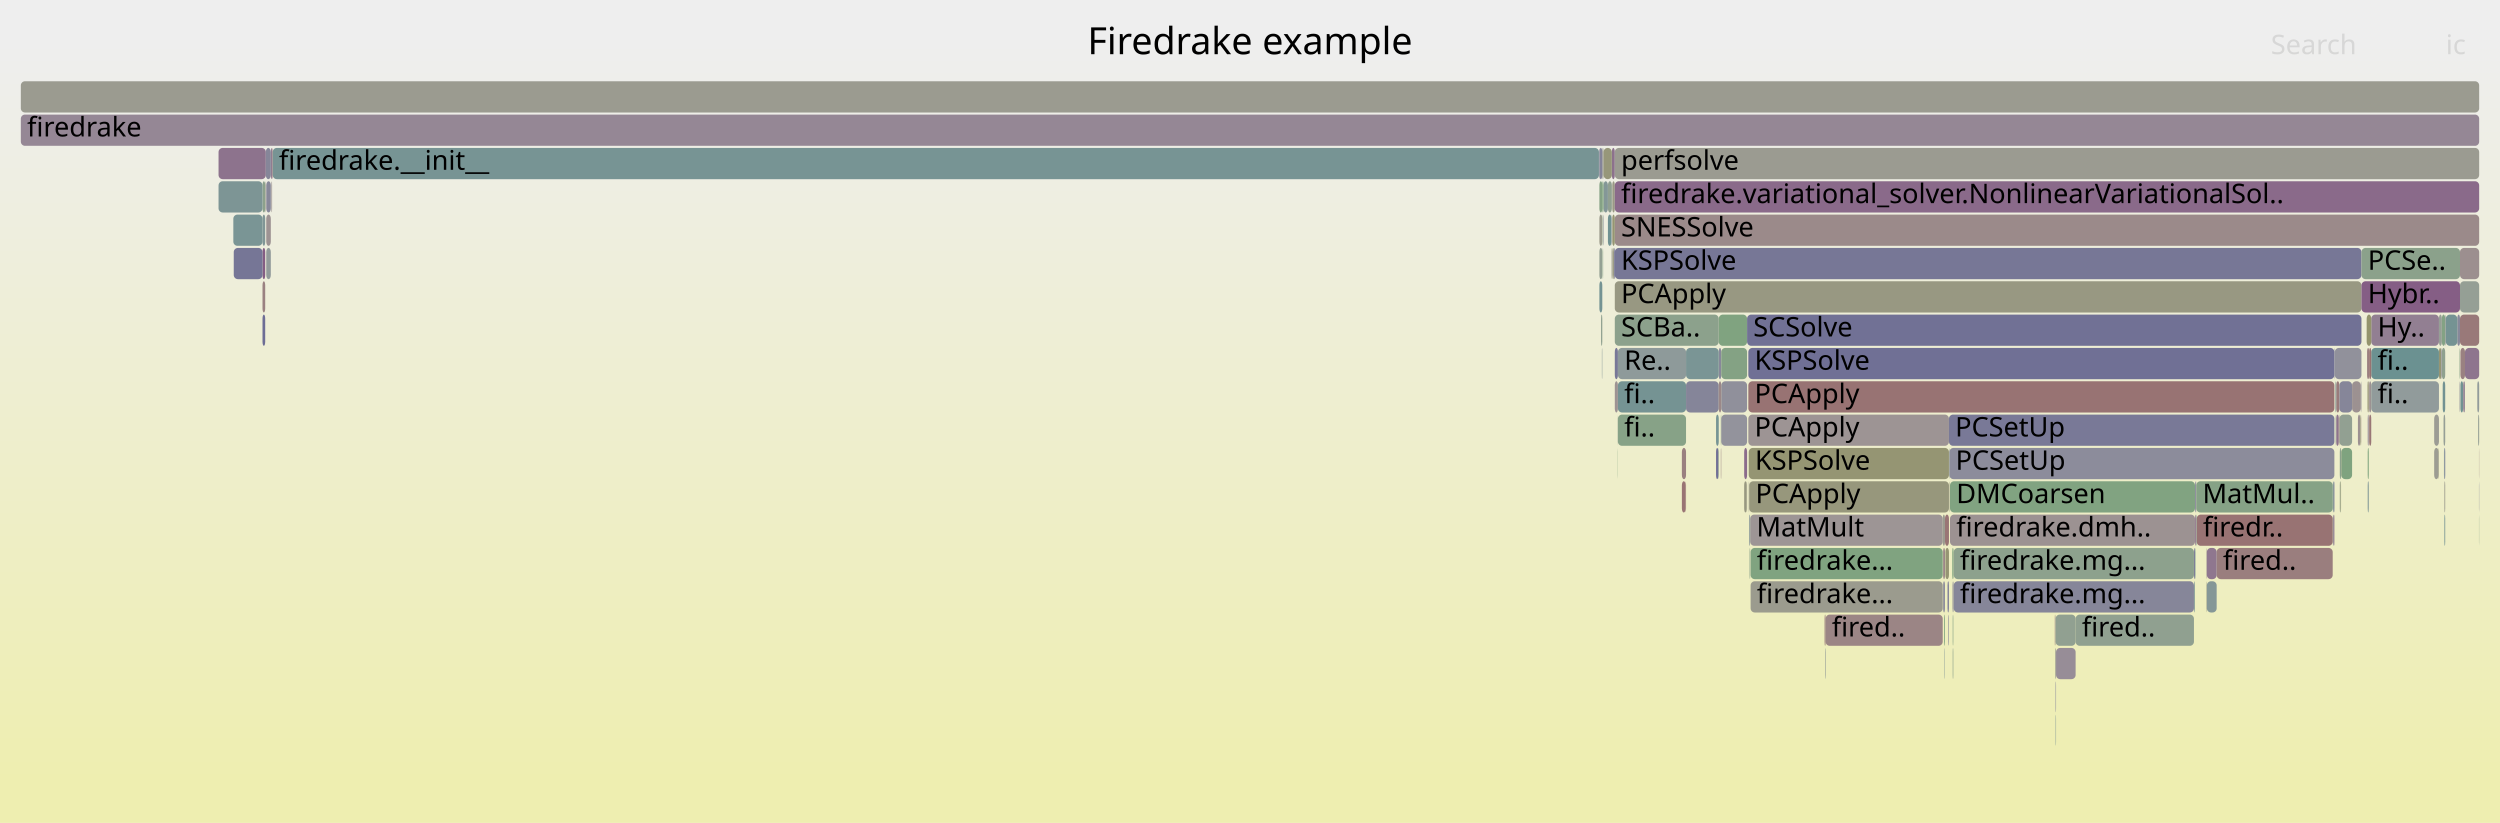
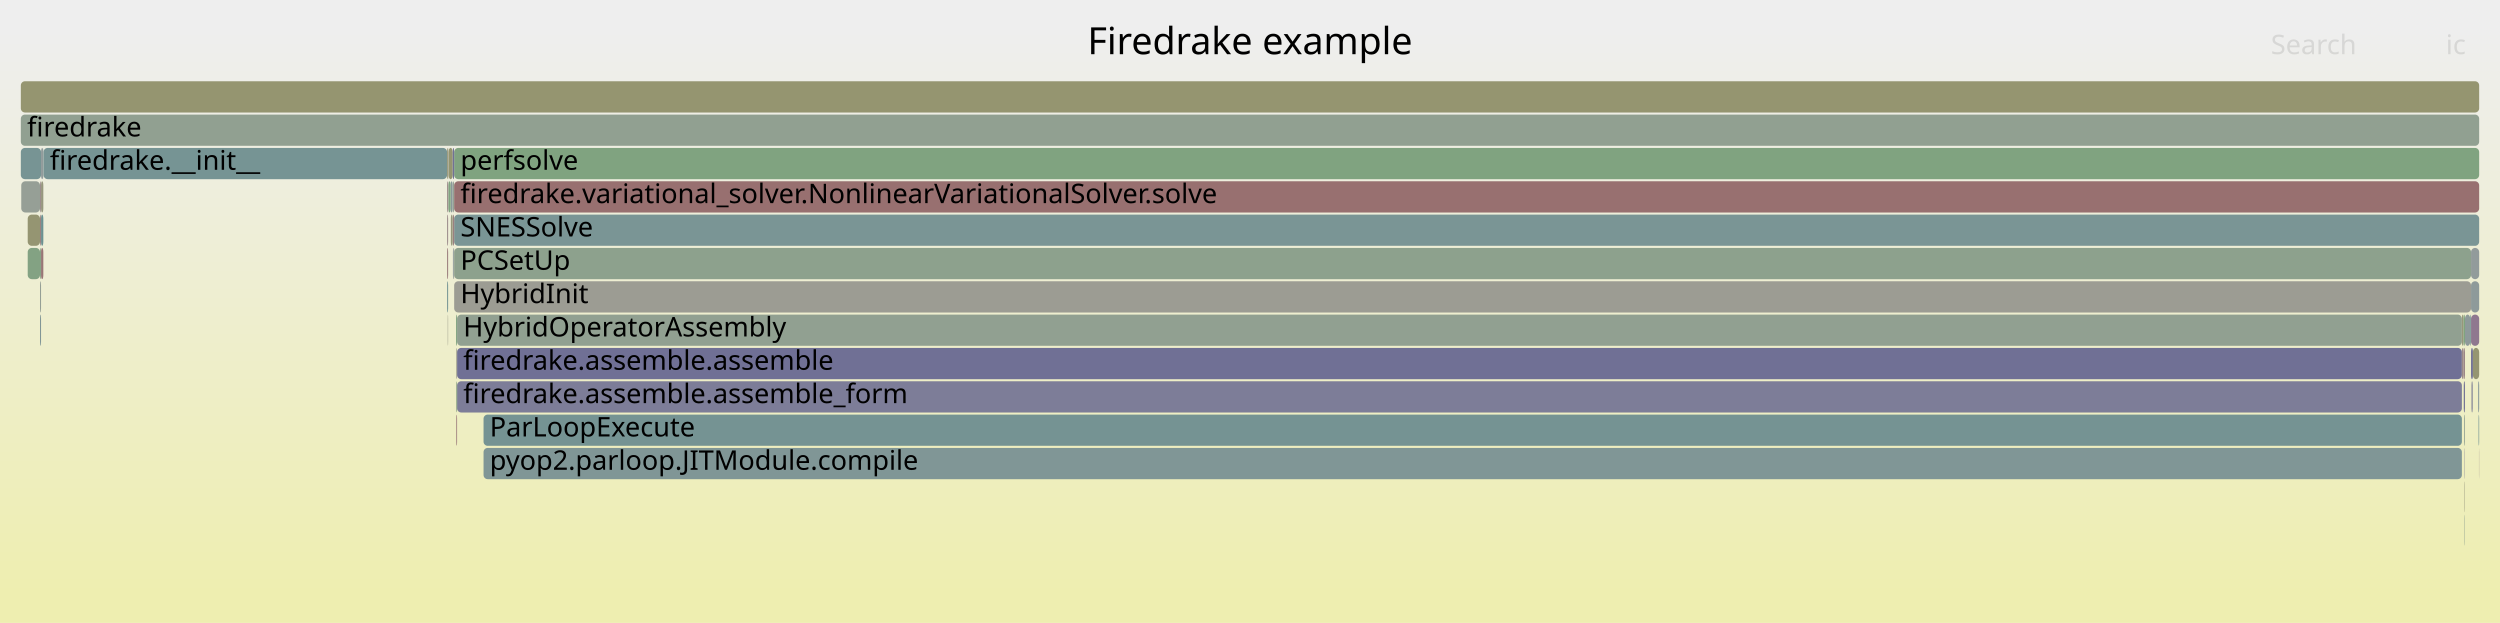
- <svg xmlns="http://www.w3.org/2000/svg" version="1.1" width="1200" height="395" viewBox="0 0 1200 395">
+ <svg xmlns="http://www.w3.org/2000/svg" version="1.1" width="1200" height="299" viewBox="0 0 1200 299">
  <defs>
    <linearGradient id="background" y1="0" y2="1" x1="0" x2="0">
      <stop stop-color="#eeeeee" offset="5%" />
      <stop stop-color="#eeeeb0" offset="95%" />
    </linearGradient>
  </defs>
  <style type="text/css">
	text { font-family:Verdana; font-size:13px; fill:rgb(0,0,0); }
	#search, #ignorecase { opacity:0.1; cursor:pointer; }
	#search:hover, #search.show, #ignorecase:hover, #ignorecase.show { opacity:1; }
	#subtitle { text-anchor:middle; font-color:rgb(160,160,160); }
	#title { text-anchor:middle; font-size:18px}
	#unzoom { cursor:pointer; }
	#frames &gt; *:hover { stroke:black; stroke-width:0.5; cursor:pointer; }
	.hide { display:none; }
	.parent { opacity:0.5; }
</style>
-   <rect x="0.0" y="0" width="1200.0" height="395.0" fill="url(#background)" />
+   <rect x="0.0" y="0" width="1200.0" height="299.0" fill="url(#background)" />
  <text id="title" x="600.00" y="26">Firedrake example</text>
-   <text id="details" x="10.00" y="377"> </text>
+   <text id="details" x="10.00" y="281"> </text>
  <text id="unzoom" x="10.00" y="26" class="hide">Reset Zoom</text>
  <text id="search" x="1090.00" y="26">Search</text>
  <text id="ignorecase" x="1174.00" y="26">ic</text>
-   <text id="matched" x="1090.00" y="377"> </text>
+   <text id="matched" x="1090.00" y="281"> </text>
  <g id="frames">
    <g>
-       <rect x="1053.1" y="263" width="0.5" height="15.0" fill="rgb(125.737,125.737,151.755)" rx="2" ry="2" />
-       <text x="1056.09" y="273.5" />
-     </g>
-     <g>
-       <rect x="130.2" y="87" width="0.2" height="15.0" fill="rgb(144.762,154.568,154.568)" rx="2" ry="2" />
-       <text x="133.22" y="97.5" />
-     </g>
-     <g>
-       <rect x="771.8" y="87" width="1.9" height="15.0" fill="rgb(144.894,160.133,144.894)" rx="2" ry="2" />
-       <text x="774.79" y="97.5" />
-     </g>
-     <g>
-       <rect x="1181.0" y="167" width="2.2" height="15.0" fill="rgb(154.219,129.011,129.011)" rx="2" ry="2" />
-       <text x="1183.97" y="177.5" />
-     </g>
-     <g>
-       <rect x="933.4" y="311" width="0.2" height="15.0" fill="rgb(130.449,150.857,150.857)" rx="2" ry="2" />
-       <text x="936.41" y="321.5" />
-     </g>
-     <g>
-       <rect x="775.1" y="103" width="414.9" height="15.0" fill="rgb(155.346,137.653,137.653)" rx="2" ry="2" />
-       <text x="778.11" y="113.5">SNESSolve</text>
-     </g>
-     <g>
-       <rect x="1059.1" y="279" width="0.2" height="15.0" fill="rgb(152.195,152.195,129.869)" rx="2" ry="2" />
-       <text x="1062.10" y="289.5" />
-     </g>
-     <g>
-       <rect x="1136.4" y="183" width="0.6" height="15.0" fill="rgb(149.426,149.426,116.451)" rx="2" ry="2" />
-       <text x="1139.36" y="193.5" />
-     </g>
-     <g>
-       <rect x="932.5" y="247" width="1.1" height="15.0" fill="rgb(154.875,154.875,142.858)" rx="2" ry="2" />
-       <text x="935.53" y="257.5" />
-     </g>
-     <g>
-       <rect x="767.7" y="119" width="1.4" height="15.0" fill="rgb(147.305,159.741,147.305)" rx="2" ry="2" />
-       <text x="770.70" y="129.5" />
-     </g>
-     <g>
-       <rect x="127.8" y="119" width="2.2" height="15.0" fill="rgb(146.837,155.106,155.106)" rx="2" ry="2" />
-       <text x="130.83" y="129.5" />
-     </g>
-     <g>
-       <rect x="1170.5" y="215" width="0.2" height="15.0" fill="rgb(148.063,148.063,109.846)" rx="2" ry="2" />
-       <text x="1173.53" y="225.5" />
-     </g>
-     <g>
-       <rect x="127.5" y="87" width="0.1" height="15.0" fill="rgb(155.248,136.902,136.902)" rx="2" ry="2" />
-       <text x="130.46" y="97.5" />
-     </g>
-     <g>
-       <rect x="767.7" y="135" width="1.4" height="15.0" fill="rgb(115.762,147.049,147.049)" rx="2" ry="2" />
-       <text x="770.70" y="145.5" />
-     </g>
-     <g>
-       <rect x="130.6" y="71" width="0.3" height="15.0" fill="rgb(152.721,117.531,117.531)" rx="2" ry="2" />
-       <text x="133.59" y="81.5" />
-     </g>
-     <g>
-       <rect x="1123.1" y="231" width="0.4" height="15.0" fill="rgb(143.844,160.304,143.844)" rx="2" ry="2" />
-       <text x="1126.11" y="241.5" />
-     </g>
-     <g>
-       <rect x="1121.4" y="199" width="1.2" height="15.0" fill="rgb(141.199,114.946,141.199)" rx="2" ry="2" />
-       <text x="1124.44" y="209.5" />
-     </g>
-     <g>
-       <rect x="104.9" y="71" width="22.7" height="15.0" fill="rgb(141.069,114.615,141.069)" rx="2" ry="2" />
-       <text x="107.85" y="81.5" />
-     </g>
-     <g>
-       <rect x="933.2" y="295" width="0.4" height="15.0" fill="rgb(128.099,162.868,128.099)" rx="2" ry="2" />
-       <text x="936.21" y="305.5" />
-     </g>
-     <g>
-       <rect x="825.0" y="167" width="1.2" height="15.0" fill="rgb(135.761,135.761,153.696)" rx="2" ry="2" />
-       <text x="828.04" y="177.5" />
-     </g>
-     <g>
-       <rect x="776.6" y="183" width="32.7" height="15.0" fill="rgb(117.215,147.426,147.426)" rx="2" ry="2" />
-       <text x="779.63" y="193.5">fi..</text>
-     </g>
-     <g>
-       <rect x="826.0" y="199" width="0.2" height="15.0" fill="rgb(131.474,162.318,131.474)" rx="2" ry="2" />
-       <text x="829.03" y="209.5" />
-     </g>
-     <g>
-       <rect x="1119.7" y="247" width="0.1" height="15.0" fill="rgb(127.293,150.039,150.039)" rx="2" ry="2" />
-       <text x="1122.70" y="257.5" />
-     </g>
-     <g>
-       <rect x="996.3" y="295" width="56.8" height="15.0" fill="rgb(143.779,160.315,143.779)" rx="2" ry="2" />
-       <text x="999.30" y="305.5">fired..</text>
-     </g>
-     <g>
-       <rect x="935.5" y="231" width="0.2" height="15.0" fill="rgb(150.89,150.89,123.546)" rx="2" ry="2" />
-       <text x="938.47" y="241.5" />
-     </g>
-     <g>
-       <rect x="1119.8" y="231" width="0.5" height="15.0" fill="rgb(132.848,151.479,151.479)" rx="2" ry="2" />
-       <text x="1122.85" y="241.5" />
-     </g>
-     <g>
-       <rect x="769.1" y="71" width="0.6" height="15.0" fill="rgb(155.298,155.298,144.903)" rx="2" ry="2" />
-       <text x="772.10" y="81.5" />
-     </g>
-     <g>
-       <rect x="1121.4" y="183" width="1.5" height="15.0" fill="rgb(153.499,123.494,123.494)" rx="2" ry="2" />
-       <text x="1124.44" y="193.5" />
-     </g>
-     <g>
-       <rect x="824.8" y="215" width="0.2" height="15.0" fill="rgb(128.978,162.724,128.978)" rx="2" ry="2" />
-       <text x="827.85" y="225.5" />
-     </g>
-     <g>
-       <rect x="933.6" y="247" width="1.9" height="15.0" fill="rgb(152.662,117.072,117.072)" rx="2" ry="2" />
-       <text x="936.55" y="257.5" />
-     </g>
-     <g>
-       <rect x="126.0" y="119" width="1.3" height="15.0" fill="rgb(132.448,92.522,132.448)" rx="2" ry="2" />
-       <text x="129.01" y="129.5" />
-     </g>
-     <g>
-       <rect x="773.5" y="119" width="0.2" height="15.0" fill="rgb(155.237,155.237,144.611)" rx="2" ry="2" />
-       <text x="776.46" y="129.5" />
-     </g>
-     <g>
-       <rect x="875.8" y="295" width="0.5" height="15.0" fill="rgb(153.387,122.633,122.633)" rx="2" ry="2" />
-       <text x="878.81" y="305.5" />
-     </g>
-     <g>
-       <rect x="775.1" y="135" width="358.4" height="15.0" fill="rgb(152.148,152.148,129.641)" rx="2" ry="2" />
-       <text x="778.11" y="145.5">PCApply</text>
-     </g>
-     <g>
-       <rect x="1131.8" y="199" width="1.1" height="15.0" fill="rgb(156.266,144.704,144.704)" rx="2" ry="2" />
-       <text x="1134.81" y="209.5" />
-     </g>
-     <g>
-       <rect x="773.9" y="87" width="1.2" height="15.0" fill="rgb(152.756,152.756,132.588)" rx="2" ry="2" />
-       <text x="776.91" y="97.5" />
-     </g>
-     <g>
-       <rect x="767.7" y="87" width="1.4" height="15.0" fill="rgb(132.668,162.124,132.668)" rx="2" ry="2" />
-       <text x="770.70" y="97.5" />
-     </g>
-     <g>
-       <rect x="126.0" y="151" width="1.3" height="15.0" fill="rgb(109.406,109.406,148.595)" rx="2" ry="2" />
-       <text x="129.01" y="161.5" />
-     </g>
-     <g>
-       <rect x="839.2" y="167" width="281.3" height="15.0" fill="rgb(111.62,111.62,149.023)" rx="2" ry="2" />
-       <text x="842.17" y="177.5">KSPSolve</text>
-     </g>
-     <g>
-       <rect x="1183.2" y="167" width="6.8" height="15.0" fill="rgb(142.159,117.408,142.159)" rx="2" ry="2" />
-       <text x="1186.25" y="177.5" />
-     </g>
-     <g>
-       <rect x="126.0" y="103" width="1.3" height="15.0" fill="rgb(127.841,150.181,150.181)" rx="2" ry="2" />
-       <text x="129.01" y="113.5" />
-     </g>
-     <g>
-       <rect x="840.3" y="263" width="92.2" height="15.0" fill="rgb(128.469,162.807,128.469)" rx="2" ry="2" />
-       <text x="843.27" y="273.5">firedrake...</text>
-     </g>
-     <g>
-       <rect x="839.6" y="231" width="95.9" height="15.0" fill="rgb(151.047,151.047,124.306)" rx="2" ry="2" />
-       <text x="842.63" y="241.5">PCApply</text>
-     </g>
-     <g>
-       <rect x="1054.0" y="231" width="0.2" height="15.0" fill="rgb(135.218,135.218,153.591)" rx="2" ry="2" />
-       <text x="1057.01" y="241.5" />
-     </g>
-     <g>
-       <rect x="1120.7" y="167" width="12.8" height="15.0" fill="rgb(144.514,144.514,155.39)" rx="2" ry="2" />
-       <text x="1123.72" y="177.5" />
-     </g>
-     <g>
-       <rect x="1173.3" y="247" width="0.4" height="15.0" fill="rgb(118.08,147.65,147.65)" rx="2" ry="2" />
-       <text x="1176.33" y="257.5" />
-     </g>
-     <g>
-       <rect x="839.2" y="199" width="96.3" height="15.0" fill="rgb(156.696,148.005,148.005)" rx="2" ry="2" />
-       <text x="842.17" y="209.5">PCApply</text>
-     </g>
-     <g>
-       <rect x="1189.1" y="183" width="0.9" height="15.0" fill="rgb(145.876,154.857,154.857)" rx="2" ry="2" />
-       <text x="1192.07" y="193.5" />
-     </g>
-     <g>
-       <rect x="986.7" y="327" width="0.2" height="15.0" fill="rgb(122.518,122.518,151.132)" rx="2" ry="2" />
-       <text x="989.68" y="337.5" />
-     </g>
-     <g>
-       <rect x="776.5" y="199" width="0.1" height="15.0" fill="rgb(150.464,159.227,150.464)" rx="2" ry="2" />
-       <text x="779.45" y="209.5" />
-     </g>
-     <g>
-       <rect x="1053.8" y="263" width="0.2" height="15.0" fill="rgb(109.401,145.4,145.4)" rx="2" ry="2" />
-       <text x="1056.78" y="273.5" />
-     </g>
-     <g>
-       <rect x="1054.0" y="247" width="0.2" height="15.0" fill="rgb(143.832,154.327,154.327)" rx="2" ry="2" />
-       <text x="1057.01" y="257.5" />
-     </g>
-     <g>
-       <rect x="1138.2" y="167" width="32.5" height="15.0" fill="rgb(107.044,144.789,144.789)" rx="2" ry="2" />
-       <text x="1141.23" y="177.5">fi..</text>
-     </g>
-     <g>
-       <rect x="10.0" y="55" width="1180.0" height="15.0" fill="rgb(149.194,135.436,149.194)" rx="2" ry="2" />
+       <rect x="218.9" y="199" width="0.2" height="15.0" fill="rgb(154.619,132.076,132.076)" rx="2" ry="2" />
+       <text x="221.93" y="209.5" />
+     </g>
+     <g>
+       <rect x="215.3" y="71" width="2.0" height="15.0" fill="rgb(148.541,148.541,112.16)" rx="2" ry="2" />
+       <text x="218.31" y="81.5" />
+     </g>
+     <g>
+       <rect x="218.9" y="151" width="0.5" height="15.0" fill="rgb(128.56,162.793,128.56)" rx="2" ry="2" />
+       <text x="221.93" y="161.5" />
+     </g>
+     <g>
+       <rect x="1183.2" y="151" width="2.5" height="15.0" fill="rgb(141.929,153.834,153.834)" rx="2" ry="2" />
+       <text x="1186.18" y="161.5" />
+     </g>
+     <g>
+       <rect x="19.7" y="103" width="1.1" height="15.0" fill="rgb(107.986,145.033,145.033)" rx="2" ry="2" />
+       <text x="22.71" y="113.5" />
+     </g>
+     <g>
+       <rect x="19.2" y="151" width="0.5" height="15.0" fill="rgb(128.567,150.369,150.369)" rx="2" ry="2" />
+       <text x="22.17" y="161.5" />
+     </g>
+     <g>
+       <rect x="1185.7" y="151" width="0.4" height="15.0" fill="rgb(109.855,145.518,145.518)" rx="2" ry="2" />
+       <text x="1188.69" y="161.5" />
+     </g>
+     <g>
+       <rect x="1186.9" y="183" width="0.1" height="15.0" fill="rgb(141.373,160.707,141.373)" rx="2" ry="2" />
+       <text x="1189.90" y="193.5" />
+     </g>
+     <g>
+       <rect x="1183.0" y="247" width="0.2" height="15.0" fill="rgb(143.442,160.37,143.442)" rx="2" ry="2" />
+       <text x="1186.01" y="257.5" />
+     </g>
+     <g>
+       <rect x="20.9" y="71" width="193.7" height="15.0" fill="rgb(118.041,147.64,147.64)" rx="2" ry="2" />
+       <text x="23.95" y="81.5">firedrake.__init__</text>
+     </g>
+     <g>
+       <rect x="13.3" y="119" width="5.9" height="15.0" fill="rgb(130.732,162.439,130.732)" rx="2" ry="2" />
+       <text x="16.26" y="129.5" />
+     </g>
+     <g>
+       <rect x="19.7" y="119" width="1.1" height="15.0" fill="rgb(152.762,117.845,117.845)" rx="2" ry="2" />
+       <text x="22.71" y="129.5" />
+     </g>
+     <g>
+       <rect x="19.7" y="87" width="1.1" height="15.0" fill="rgb(151.398,151.398,126.004)" rx="2" ry="2" />
+       <text x="22.71" y="97.5" />
+     </g>
+     <g>
+       <rect x="1186.1" y="167" width="0.9" height="15.0" fill="rgb(111.224,111.224,148.947)" rx="2" ry="2" />
+       <text x="1189.14" y="177.5" />
+     </g>
+     <g>
+       <rect x="19.7" y="71" width="1.1" height="15.0" fill="rgb(145.324,154.714,154.714)" rx="2" ry="2" />
+       <text x="22.71" y="81.5" />
+     </g>
+     <g>
+       <rect x="13.3" y="103" width="5.9" height="15.0" fill="rgb(148.988,148.988,114.325)" rx="2" ry="2" />
+       <text x="16.26" y="113.5" />
+     </g>
+     <g>
+       <rect x="216.4" y="103" width="0.9" height="15.0" fill="rgb(150.891,150.891,123.549)" rx="2" ry="2" />
+       <text x="219.42" y="113.5" />
+     </g>
+     <g>
+       <rect x="214.6" y="103" width="0.5" height="15.0" fill="rgb(155.423,138.244,138.244)" rx="2" ry="2" />
+       <text x="217.63" y="113.5" />
+     </g>
+     <g>
+       <rect x="1182.4" y="151" width="0.8" height="15.0" fill="rgb(126.667,163.101,126.667)" rx="2" ry="2" />
+       <text x="1185.42" y="161.5" />
+     </g>
+     <g>
+       <rect x="19.2" y="135" width="0.5" height="15.0" fill="rgb(148.93,159.477,148.93)" rx="2" ry="2" />
+       <text x="22.17" y="145.5" />
+     </g>
+     <g>
+       <rect x="1186.1" y="119" width="3.9" height="15.0" fill="rgb(145.52,154.765,154.765)" rx="2" ry="2" />
+       <text x="1189.14" y="129.5" />
+     </g>
+     <g>
+       <rect x="1183.0" y="231" width="0.2" height="15.0" fill="rgb(150.883,150.883,123.512)" rx="2" ry="2" />
+       <text x="1186.01" y="241.5" />
+     </g>
+     <g>
+       <rect x="20.8" y="71" width="0.1" height="15.0" fill="rgb(111.136,145.85,145.85)" rx="2" ry="2" />
+       <text x="23.78" y="81.5" />
+     </g>
+     <g>
+       <rect x="232.1" y="199" width="949.6" height="15.0" fill="rgb(117.125,147.403,147.403)" rx="2" ry="2" />
+       <text x="235.07" y="209.5">ParLoopExecute</text>
+     </g>
+     <g>
+       <rect x="218.9" y="183" width="0.2" height="15.0" fill="rgb(155.427,138.272,138.272)" rx="2" ry="2" />
+       <text x="221.93" y="193.5" />
+     </g>
+     <g>
+       <rect x="219.4" y="183" width="962.3" height="15.0" fill="rgb(125.224,125.224,151.656)" rx="2" ry="2" />
+       <text x="222.37" y="193.5">firedrake.assemble.assemble_form</text>
+     </g>
+     <g>
+       <rect x="10.0" y="71" width="9.7" height="15.0" fill="rgb(119.277,147.961,147.961)" rx="2" ry="2" />
+       <text x="13.00" y="81.5" />
+     </g>
+     <g>
+       <rect x="19.2" y="119" width="0.5" height="15.0" fill="rgb(135.486,161.665,135.486)" rx="2" ry="2" />
+       <text x="22.17" y="129.5" />
+     </g>
+     <g>
+       <rect x="19.2" y="103" width="0.5" height="15.0" fill="rgb(154.335,129.905,129.905)" rx="2" ry="2" />
+       <text x="22.17" y="113.5" />
+     </g>
+     <g>
+       <rect x="215.1" y="87" width="0.2" height="15.0" fill="rgb(141.082,160.754,141.082)" rx="2" ry="2" />
+       <text x="218.13" y="97.5" />
+     </g>
+     <g>
+       <rect x="217.8" y="119" width="0.2" height="15.0" fill="rgb(153.048,120.033,120.033)" rx="2" ry="2" />
+       <text x="220.77" y="129.5" />
+     </g>
+     <g>
+       <rect x="218.0" y="103" width="972.0" height="15.0" fill="rgb(122.223,148.725,148.725)" rx="2" ry="2" />
+       <text x="221.00" y="113.5">SNESSolve</text>
+     </g>
+     <g>
+       <rect x="218.0" y="135" width="968.1" height="15.0" fill="rgb(155.635,155.635,146.541)" rx="2" ry="2" />
+       <text x="221.00" y="145.5">HybridInit</text>
+     </g>
+     <g>
+       <rect x="218.9" y="167" width="0.2" height="15.0" fill="rgb(152.286,152.286,130.31)" rx="2" ry="2" />
+       <text x="221.93" y="177.5" />
+     </g>
+     <g>
+       <rect x="1186.1" y="135" width="3.9" height="15.0" fill="rgb(141.695,153.773,153.773)" rx="2" ry="2" />
+       <text x="1189.14" y="145.5" />
+     </g>
+     <g>
+       <rect x="1186.3" y="183" width="0.6" height="15.0" fill="rgb(136.172,136.172,153.775)" rx="2" ry="2" />
+       <text x="1189.31" y="193.5" />
+     </g>
+     <g>
+       <rect x="218.0" y="71" width="972.0" height="15.0" fill="rgb(127.531,162.96,127.531)" rx="2" ry="2" />
+       <text x="221.00" y="81.5">perfsolve</text>
+     </g>
+     <g>
+       <rect x="214.6" y="135" width="0.5" height="15.0" fill="rgb(117.527,147.507,147.507)" rx="2" ry="2" />
+       <text x="217.63" y="145.5" />
+     </g>
+     <g>
+       <rect x="219.1" y="183" width="0.3" height="15.0" fill="rgb(123.828,163.563,123.828)" rx="2" ry="2" />
+       <text x="222.05" y="193.5" />
+     </g>
+     <g>
+       <rect x="219.1" y="199" width="0.3" height="15.0" fill="rgb(152.502,115.845,115.845)" rx="2" ry="2" />
+       <text x="222.05" y="209.5" />
+     </g>
+     <g>
+       <rect x="1182.4" y="167" width="0.8" height="15.0" fill="rgb(154.902,134.248,134.248)" rx="2" ry="2" />
+       <text x="1185.42" y="177.5" />
+     </g>
+     <g>
+       <rect x="10.0" y="55" width="1180.0" height="15.0" fill="rgb(144.796,160.15,144.796)" rx="2" ry="2" />
      <text x="13.00" y="65.5">firedrake</text>
    </g>
    <g>
-       <rect x="775.1" y="119" width="358.4" height="15.0" fill="rgb(119.184,119.184,150.487)" rx="2" ry="2" />
-       <text x="778.11" y="129.5">KSPSolve</text>
-     </g>
-     <g>
-       <rect x="776.5" y="215" width="0.1" height="15.0" fill="rgb(130.334,162.504,130.334)" rx="2" ry="2" />
-       <text x="779.45" y="225.5" />
-     </g>
-     <g>
-       <rect x="769.7" y="87" width="2.1" height="15.0" fill="rgb(132.336,151.346,151.346)" rx="2" ry="2" />
-       <text x="772.65" y="97.5" />
-     </g>
-     <g>
-       <rect x="936.0" y="231" width="117.6" height="15.0" fill="rgb(128.832,162.748,128.832)" rx="2" ry="2" />
-       <text x="939.01" y="241.5">DMCoarsen</text>
-     </g>
-     <g>
-       <rect x="825.0" y="151" width="13.6" height="15.0" fill="rgb(127.572,162.953,127.572)" rx="2" ry="2" />
-       <text x="828.04" y="161.5" />
-     </g>
-     <g>
-       <rect x="1182.6" y="183" width="0.6" height="15.0" fill="rgb(150.527,138.85,150.527)" rx="2" ry="2" />
-       <text x="1185.55" y="193.5" />
-     </g>
-     <g>
-       <rect x="1122.9" y="199" width="6.1" height="15.0" fill="rgb(146.232,159.916,146.232)" rx="2" ry="2" />
-       <text x="1125.94" y="209.5" />
-     </g>
-     <g>
-       <rect x="112.0" y="103" width="14.0" height="15.0" fill="rgb(122.366,148.762,148.762)" rx="2" ry="2" />
-       <text x="114.98" y="113.5" />
-     </g>
-     <g>
-       <rect x="1054.2" y="231" width="65.5" height="15.0" fill="rgb(133.945,161.916,133.945)" rx="2" ry="2" />
-       <text x="1057.22" y="241.5">MatMul..</text>
-     </g>
-     <g>
-       <rect x="837.2" y="231" width="1.2" height="15.0" fill="rgb(151.841,151.841,128.152)" rx="2" ry="2" />
-       <text x="840.25" y="241.5" />
-     </g>
-     <g>
-       <rect x="1189.9" y="215" width="0.1" height="15.0" fill="rgb(154.041,127.648,127.648)" rx="2" ry="2" />
-       <text x="1192.87" y="225.5" />
-     </g>
-     <g>
-       <rect x="838.4" y="231" width="0.2" height="15.0" fill="rgb(152.356,152.356,130.647)" rx="2" ry="2" />
-       <text x="841.40" y="241.5" />
-     </g>
-     <g>
-       <rect x="1181.0" y="183" width="1.3" height="15.0" fill="rgb(112.611,146.233,146.233)" rx="2" ry="2" />
-       <text x="1183.97" y="193.5" />
-     </g>
-     <g>
-       <rect x="768.5" y="151" width="0.6" height="15.0" fill="rgb(143.422,160.373,143.422)" rx="2" ry="2" />
-       <text x="771.50" y="161.5" />
-     </g>
-     <g>
-       <rect x="1123.8" y="215" width="5.2" height="15.0" fill="rgb(126.839,163.073,126.839)" rx="2" ry="2" />
-       <text x="1126.84" y="225.5" />
-     </g>
-     <g>
-       <rect x="112.2" y="119" width="13.8" height="15.0" fill="rgb(118.319,118.319,150.32)" rx="2" ry="2" />
-       <text x="115.16" y="129.5" />
-     </g>
-     <g>
-       <rect x="1133.4" y="183" width="0.1" height="15.0" fill="rgb(140.889,114.154,140.889)" rx="2" ry="2" />
-       <text x="1136.37" y="193.5" />
-     </g>
-     <g>
-       <rect x="1133.4" y="199" width="0.1" height="15.0" fill="rgb(153.949,126.943,126.943)" rx="2" ry="2" />
-       <text x="1136.37" y="209.5" />
-     </g>
-     <g>
-       <rect x="1170.7" y="151" width="1.4" height="15.0" fill="rgb(150.053,159.294,150.053)" rx="2" ry="2" />
-       <text x="1173.71" y="161.5" />
-     </g>
-     <g>
-       <rect x="937.3" y="295" width="0.3" height="15.0" fill="rgb(135.892,161.599,135.892)" rx="2" ry="2" />
-       <text x="940.35" y="305.5" />
-     </g>
-     <g>
-       <rect x="986.7" y="311" width="0.2" height="15.0" fill="rgb(124.787,124.787,151.572)" rx="2" ry="2" />
-       <text x="989.68" y="321.5" />
-     </g>
-     <g>
-       <rect x="986.7" y="343" width="0.2" height="15.0" fill="rgb(127.333,150.049,150.049)" rx="2" ry="2" />
-       <text x="989.68" y="353.5" />
-     </g>
-     <g>
-       <rect x="775.1" y="151" width="49.9" height="15.0" fill="rgb(140.203,160.897,140.203)" rx="2" ry="2" />
-       <text x="778.11" y="161.5">SCBa..</text>
-     </g>
-     <g>
-       <rect x="809.3" y="167" width="15.7" height="15.0" fill="rgb(121.559,148.552,148.552)" rx="2" ry="2" />
-       <text x="812.31" y="177.5" />
-     </g>
-     <g>
-       <rect x="1053.6" y="231" width="0.4" height="15.0" fill="rgb(129.359,129.359,152.457)" rx="2" ry="2" />
-       <text x="1056.61" y="241.5" />
-     </g>
-     <g>
-       <rect x="1120.3" y="247" width="0.2" height="15.0" fill="rgb(139.108,109.59,139.108)" rx="2" ry="2" />
-       <text x="1123.32" y="257.5" />
-     </g>
-     <g>
-       <rect x="1173.3" y="215" width="0.4" height="15.0" fill="rgb(110.292,110.292,148.766)" rx="2" ry="2" />
-       <text x="1176.33" y="225.5" />
-     </g>
-     <g>
-       <rect x="935.7" y="215" width="184.8" height="15.0" fill="rgb(140.037,140.037,154.523)" rx="2" ry="2" />
-       <text x="938.68" y="225.5">PCSetUp</text>
-     </g>
-     <g>
-       <rect x="1133.5" y="135" width="47.3" height="15.0" fill="rgb(133.029,94.012,133.029)" rx="2" ry="2" />
-       <text x="1136.54" y="145.5">Hybr..</text>
-     </g>
-     <g>
-       <rect x="1054.2" y="247" width="0.2" height="15.0" fill="rgb(109.573,145.445,145.445)" rx="2" ry="2" />
-       <text x="1057.22" y="257.5" />
-     </g>
-     <g>
-       <rect x="1122.6" y="199" width="0.3" height="15.0" fill="rgb(154.296,129.606,129.606)" rx="2" ry="2" />
-       <text x="1125.63" y="209.5" />
-     </g>
-     <g>
-       <rect x="937.6" y="279" width="0.2" height="15.0" fill="rgb(155.649,155.649,146.606)" rx="2" ry="2" />
-       <text x="940.63" y="289.5" />
-     </g>
-     <g>
-       <rect x="1173.1" y="215" width="0.2" height="15.0" fill="rgb(117.101,147.397,147.397)" rx="2" ry="2" />
-       <text x="1176.12" y="225.5" />
-     </g>
-     <g>
-       <rect x="126.0" y="135" width="1.3" height="15.0" fill="rgb(154.235,129.134,129.134)" rx="2" ry="2" />
-       <text x="129.01" y="145.5" />
-     </g>
-     <g>
-       <rect x="127.8" y="87" width="2.2" height="15.0" fill="rgb(135.964,135.964,153.735)" rx="2" ry="2" />
-       <text x="130.83" y="97.5" />
-     </g>
-     <g>
-       <rect x="771.8" y="103" width="1.7" height="15.0" fill="rgb(112.025,146.081,146.081)" rx="2" ry="2" />
-       <text x="774.79" y="113.5" />
-     </g>
-     <g>
-       <rect x="1059.1" y="263" width="0.2" height="15.0" fill="rgb(156.335,145.237,145.237)" rx="2" ry="2" />
-       <text x="1062.10" y="273.5" />
-     </g>
-     <g>
-       <rect x="1121.1" y="199" width="0.1" height="15.0" fill="rgb(108.757,145.233,145.233)" rx="2" ry="2" />
-       <text x="1124.08" y="209.5" />
-     </g>
-     <g>
-       <rect x="839.2" y="183" width="281.3" height="15.0" fill="rgb(152.383,114.933,114.933)" rx="2" ry="2" />
-       <text x="842.17" y="193.5">PCApply</text>
-     </g>
-     <g>
-       <rect x="10.0" y="39" width="1180.0" height="15.0" fill="rgb(155.053,155.053,143.719)" rx="2" ry="2" />
+       <rect x="1182.3" y="167" width="0.1" height="15.0" fill="rgb(156.606,147.311,147.311)" rx="2" ry="2" />
+       <text x="1185.28" y="177.5" />
+     </g>
+     <g>
+       <rect x="219.4" y="167" width="962.3" height="15.0" fill="rgb(112.269,112.269,149.149)" rx="2" ry="2" />
+       <text x="222.37" y="177.5">firedrake.assemble.assemble</text>
+     </g>
+     <g>
+       <rect x="219.4" y="151" width="962.3" height="15.0" fill="rgb(145.387,160.053,145.387)" rx="2" ry="2" />
+       <text x="222.37" y="161.5">HybridOperatorAssembly</text>
+     </g>
+     <g>
+       <rect x="10.0" y="39" width="1180.0" height="15.0" fill="rgb(148.544,148.544,112.172)" rx="2" ry="2" />
      <text x="13.00" y="49.5" />
    </g>
    <g>
-       <rect x="1054.4" y="247" width="65.3" height="15.0" fill="rgb(152.421,115.231,115.231)" rx="2" ry="2" />
-       <text x="1057.41" y="257.5">firedr..</text>
-     </g>
-     <g>
-       <rect x="1189.9" y="247" width="0.1" height="15.0" fill="rgb(137.376,161.357,137.376)" rx="2" ry="2" />
-       <text x="1192.87" y="257.5" />
-     </g>
-     <g>
-       <rect x="932.7" y="263" width="0.9" height="15.0" fill="rgb(155.014,135.104,135.104)" rx="2" ry="2" />
-       <text x="935.69" y="273.5" />
-     </g>
-     <g>
-       <rect x="1136.5" y="199" width="0.5" height="15.0" fill="rgb(149.59,136.449,149.59)" rx="2" ry="2" />
-       <text x="1139.54" y="209.5" />
-     </g>
-     <g>
-       <rect x="1136.5" y="231" width="0.5" height="15.0" fill="rgb(127.354,150.055,150.055)" rx="2" ry="2" />
-       <text x="1139.54" y="241.5" />
-     </g>
-     <g>
-       <rect x="1122.9" y="183" width="6.1" height="15.0" fill="rgb(134.128,134.128,153.38)" rx="2" ry="2" />
-       <text x="1125.94" y="193.5" />
-     </g>
-     <g>
-       <rect x="1179.5" y="151" width="1.3" height="15.0" fill="rgb(136.212,136.212,153.783)" rx="2" ry="2" />
-       <text x="1182.51" y="161.5" />
-     </g>
-     <g>
-       <rect x="876.1" y="311" width="0.2" height="15.0" fill="rgb(128.092,150.246,150.246)" rx="2" ry="2" />
-       <text x="879.09" y="321.5" />
-     </g>
-     <g>
-       <rect x="1172.9" y="199" width="0.8" height="15.0" fill="rgb(149.932,159.313,149.932)" rx="2" ry="2" />
-       <text x="1175.89" y="209.5" />
-     </g>
-     <g>
-       <rect x="1120.9" y="183" width="0.2" height="15.0" fill="rgb(133.291,151.594,151.594)" rx="2" ry="2" />
-       <text x="1123.91" y="193.5" />
-     </g>
-     <g>
-       <rect x="1173.7" y="151" width="0.3" height="15.0" fill="rgb(138.654,138.654,154.256)" rx="2" ry="2" />
-       <text x="1176.68" y="161.5" />
-     </g>
-     <g>
-       <rect x="1137.2" y="199" width="1.0" height="15.0" fill="rgb(152.801,118.142,118.142)" rx="2" ry="2" />
-       <text x="1140.19" y="209.5" />
-     </g>
-     <g>
-       <rect x="840.3" y="279" width="92.2" height="15.0" fill="rgb(154.617,154.617,141.603)" rx="2" ry="2" />
-       <text x="843.27" y="289.5">firedrake...</text>
-     </g>
-     <g>
-       <rect x="1138.2" y="151" width="32.5" height="15.0" fill="rgb(145.766,126.649,145.766)" rx="2" ry="2" />
-       <text x="1141.23" y="161.5">Hy..</text>
-     </g>
-     <g>
-       <rect x="130.9" y="71" width="636.6" height="15.0" fill="rgb(118.677,147.805,147.805)" rx="2" ry="2" />
-       <text x="133.89" y="81.5">firedrake.__init__</text>
-     </g>
-     <g>
-       <rect x="1136.2" y="167" width="1.0" height="15.0" fill="rgb(153.989,127.251,127.251)" rx="2" ry="2" />
-       <text x="1139.18" y="177.5" />
-     </g>
-     <g>
-       <rect x="1180.8" y="119" width="9.2" height="15.0" fill="rgb(156.104,143.466,143.466)" rx="2" ry="2" />
-       <text x="1183.78" y="129.5" />
-     </g>
-     <g>
-       <rect x="1121.1" y="183" width="0.3" height="15.0" fill="rgb(133.964,151.769,151.769)" rx="2" ry="2" />
-       <text x="1124.08" y="193.5" />
-     </g>
-     <g>
-       <rect x="1121.2" y="199" width="0.2" height="15.0" fill="rgb(156.43,145.964,145.964)" rx="2" ry="2" />
-       <text x="1124.22" y="209.5" />
-     </g>
-     <g>
-       <rect x="837.2" y="215" width="1.4" height="15.0" fill="rgb(138.528,108.104,138.528)" rx="2" ry="2" />
-       <text x="840.25" y="225.5" />
-     </g>
-     <g>
-       <rect x="769.1" y="87" width="0.6" height="15.0" fill="rgb(126.551,163.12,126.551)" rx="2" ry="2" />
-       <text x="772.10" y="97.5" />
-     </g>
-     <g>
-       <rect x="1132.9" y="199" width="0.3" height="15.0" fill="rgb(150.898,150.898,123.582)" rx="2" ry="2" />
-       <text x="1135.92" y="209.5" />
-     </g>
-     <g>
-       <rect x="775.1" y="167" width="1.5" height="15.0" fill="rgb(120.284,120.284,150.7)" rx="2" ry="2" />
-       <text x="778.11" y="177.5" />
-     </g>
-     <g>
-       <rect x="838.6" y="151" width="294.9" height="15.0" fill="rgb(113.257,113.257,149.34)" rx="2" ry="2" />
-       <text x="841.58" y="161.5">SCSolve</text>
-     </g>
-     <g>
-       <rect x="936.0" y="247" width="117.6" height="15.0" fill="rgb(156.377,145.559,145.559)" rx="2" ry="2" />
-       <text x="939.01" y="257.5">firedrake.dmh..</text>
-     </g>
-     <g>
-       <rect x="840.1" y="247" width="92.4" height="15.0" fill="rgb(156.763,148.513,148.513)" rx="2" ry="2" />
-       <text x="843.11" y="257.5">MatMult</text>
-     </g>
-     <g>
-       <rect x="1173.3" y="231" width="0.4" height="15.0" fill="rgb(154.419,154.419,140.647)" rx="2" ry="2" />
-       <text x="1176.33" y="241.5" />
-     </g>
-     <g>
-       <rect x="807.3" y="215" width="2.0" height="15.0" fill="rgb(154.137,128.386,128.386)" rx="2" ry="2" />
-       <text x="810.31" y="225.5" />
-     </g>
-     <g>
-       <rect x="769.3" y="103" width="0.2" height="15.0" fill="rgb(123.888,163.553,123.888)" rx="2" ry="2" />
-       <text x="772.31" y="113.5" />
-     </g>
-     <g>
-       <rect x="932.7" y="279" width="0.9" height="15.0" fill="rgb(144.272,144.272,155.343)" rx="2" ry="2" />
-       <text x="935.69" y="289.5" />
-     </g>
-     <g>
-       <rect x="839.4" y="231" width="0.2" height="15.0" fill="rgb(155.223,155.223,144.541)" rx="2" ry="2" />
-       <text x="842.38" y="241.5" />
-     </g>
-     <g>
-       <rect x="934.8" y="279" width="0.7" height="15.0" fill="rgb(130.574,130.574,152.692)" rx="2" ry="2" />
-       <text x="937.75" y="289.5" />
-     </g>
-     <g>
-       <rect x="775.1" y="183" width="1.5" height="15.0" fill="rgb(156.598,147.25,147.25)" rx="2" ry="2" />
-       <text x="778.11" y="193.5" />
-     </g>
-     <g>
-       <rect x="1168.4" y="199" width="2.3" height="15.0" fill="rgb(155.906,155.906,147.851)" rx="2" ry="2" />
-       <text x="1171.42" y="209.5" />
-     </g>
-     <g>
-       <rect x="767.7" y="103" width="1.4" height="15.0" fill="rgb(153.999,153.999,138.61)" rx="2" ry="2" />
-       <text x="770.70" y="113.5" />
-     </g>
-     <g>
-       <rect x="127.3" y="87" width="0.2" height="15.0" fill="rgb(152.208,152.208,129.933)" rx="2" ry="2" />
-       <text x="130.31" y="97.5" />
-     </g>
-     <g>
-       <rect x="876.3" y="295" width="56.2" height="15.0" fill="rgb(154.774,133.268,133.268)" rx="2" ry="2" />
-       <text x="879.27" y="305.5">fired..</text>
-     </g>
-     <g>
-       <rect x="1136.5" y="215" width="0.5" height="15.0" fill="rgb(125.598,163.275,125.598)" rx="2" ry="2" />
-       <text x="1139.54" y="225.5" />
-     </g>
-     <g>
-       <rect x="823.7" y="199" width="1.3" height="15.0" fill="rgb(117.523,147.506,147.506)" rx="2" ry="2" />
-       <text x="826.68" y="209.5" />
-     </g>
-     <g>
-       <rect x="986.3" y="295" width="0.2" height="15.0" fill="rgb(153.454,123.146,123.146)" rx="2" ry="2" />
-       <text x="989.30" y="305.5" />
-     </g>
-     <g>
-       <rect x="1170.7" y="167" width="1.1" height="15.0" fill="rgb(149.206,149.206,115.385)" rx="2" ry="2" />
-       <text x="1173.71" y="177.5" />
-     </g>
-     <g>
-       <rect x="769.3" y="119" width="0.2" height="15.0" fill="rgb(131.902,162.249,131.902)" rx="2" ry="2" />
-       <text x="772.31" y="129.5" />
-     </g>
-     <g>
-       <rect x="127.8" y="103" width="2.2" height="15.0" fill="rgb(156.548,146.869,146.869)" rx="2" ry="2" />
-       <text x="130.83" y="113.5" />
-     </g>
-     <g>
-       <rect x="767.7" y="71" width="1.4" height="15.0" fill="rgb(132.455,132.455,153.056)" rx="2" ry="2" />
-       <text x="770.70" y="81.5" />
-     </g>
-     <g>
-       <rect x="935.5" y="215" width="0.2" height="15.0" fill="rgb(141.971,153.844,153.844)" rx="2" ry="2" />
-       <text x="938.47" y="225.5" />
-     </g>
-     <g>
-       <rect x="126.0" y="87" width="1.3" height="15.0" fill="rgb(139.5,161.012,139.5)" rx="2" ry="2" />
-       <text x="129.01" y="97.5" />
-     </g>
-     <g>
-       <rect x="776.6" y="199" width="32.7" height="15.0" fill="rgb(134.823,161.773,134.823)" rx="2" ry="2" />
-       <text x="779.63" y="209.5">fi..</text>
-     </g>
-     <g>
-       <rect x="773.9" y="119" width="0.8" height="15.0" fill="rgb(152.629,152.629,131.973)" rx="2" ry="2" />
-       <text x="776.91" y="129.5" />
-     </g>
-     <g>
-       <rect x="1171.8" y="167" width="0.3" height="15.0" fill="rgb(143.103,143.103,155.117)" rx="2" ry="2" />
-       <text x="1174.80" y="177.5" />
-     </g>
-     <g>
-       <rect x="1180.6" y="183" width="0.2" height="15.0" fill="rgb(147.831,147.831,156.032)" rx="2" ry="2" />
-       <text x="1183.57" y="193.5" />
-     </g>
-     <g>
-       <rect x="826.0" y="215" width="0.2" height="15.0" fill="rgb(154.513,131.263,131.263)" rx="2" ry="2" />
-       <text x="829.03" y="225.5" />
-     </g>
-     <g>
-       <rect x="1119.8" y="247" width="0.5" height="15.0" fill="rgb(149.921,137.297,149.921)" rx="2" ry="2" />
-       <text x="1122.85" y="257.5" />
-     </g>
-     <g>
-       <rect x="776.6" y="167" width="32.7" height="15.0" fill="rgb(142.413,153.959,153.959)" rx="2" ry="2" />
-       <text x="779.63" y="177.5">Re..</text>
-     </g>
-     <g>
-       <rect x="773.5" y="103" width="0.2" height="15.0" fill="rgb(142.386,153.952,153.952)" rx="2" ry="2" />
-       <text x="776.46" y="113.5" />
-     </g>
-     <g>
-       <rect x="1182.3" y="183" width="0.3" height="15.0" fill="rgb(139.421,110.392,139.421)" rx="2" ry="2" />
-       <text x="1185.29" y="193.5" />
-     </g>
-     <g>
-       <rect x="1137.2" y="183" width="1.0" height="15.0" fill="rgb(156.384,145.61,145.61)" rx="2" ry="2" />
-       <text x="1140.19" y="193.5" />
-     </g>
-     <g>
-       <rect x="986.7" y="295" width="9.6" height="15.0" fill="rgb(144.52,160.194,144.52)" rx="2" ry="2" />
-       <text x="989.68" y="305.5" />
-     </g>
-     <g>
-       <rect x="774.7" y="119" width="0.4" height="15.0" fill="rgb(113.9,113.9,149.464)" rx="2" ry="2" />
-       <text x="777.66" y="129.5" />
-     </g>
-     <g>
-       <rect x="839.6" y="247" width="0.5" height="15.0" fill="rgb(141.316,153.675,153.675)" rx="2" ry="2" />
-       <text x="842.63" y="257.5" />
-     </g>
-     <g>
-       <rect x="986.9" y="311" width="9.4" height="15.0" fill="rgb(151.398,141.082,151.398)" rx="2" ry="2" />
-       <text x="989.87" y="321.5" />
-     </g>
-     <g>
-       <rect x="130.0" y="71" width="0.6" height="15.0" fill="rgb(144.694,123.904,144.694)" rx="2" ry="2" />
-       <text x="133.04" y="81.5" />
-     </g>
-     <g>
-       <rect x="773.9" y="103" width="1.2" height="15.0" fill="rgb(148.933,148.933,114.061)" rx="2" ry="2" />
-       <text x="776.91" y="113.5" />
-     </g>
-     <g>
-       <rect x="935.2" y="295" width="0.3" height="15.0" fill="rgb(137.861,137.861,154.102)" rx="2" ry="2" />
-       <text x="938.17" y="305.5" />
-     </g>
-     <g>
-       <rect x="773.7" y="71" width="1.4" height="15.0" fill="rgb(140.424,112.962,140.424)" rx="2" ry="2" />
-       <text x="776.66" y="81.5" />
-     </g>
-     <g>
-       <rect x="1136.0" y="151" width="2.2" height="15.0" fill="rgb(147.903,147.903,109.07)" rx="2" ry="2" />
-       <text x="1138.99" y="161.5" />
-     </g>
-     <g>
-       <rect x="809.1" y="231" width="0.2" height="15.0" fill="rgb(152.105,112.802,112.802)" rx="2" ry="2" />
-       <text x="812.13" y="241.5" />
-     </g>
-     <g>
-       <rect x="826.2" y="183" width="12.4" height="15.0" fill="rgb(143.603,143.603,155.213)" rx="2" ry="2" />
-       <text x="829.19" y="193.5" />
-     </g>
-     <g>
-       <rect x="1137.0" y="183" width="0.2" height="15.0" fill="rgb(155.54,139.141,139.141)" rx="2" ry="2" />
-       <text x="1140.03" y="193.5" />
-     </g>
-     <g>
-       <rect x="1120.5" y="167" width="0.2" height="15.0" fill="rgb(127.177,127.177,152.034)" rx="2" ry="2" />
-       <text x="1123.49" y="177.5" />
-     </g>
-     <g>
-       <rect x="1129.0" y="183" width="4.2" height="15.0" fill="rgb(156.333,145.222,145.222)" rx="2" ry="2" />
-       <text x="1131.97" y="193.5" />
-     </g>
-     <g>
-       <rect x="937.2" y="279" width="0.1" height="15.0" fill="rgb(155.613,139.703,139.703)" rx="2" ry="2" />
-       <text x="940.21" y="289.5" />
-     </g>
-     <g>
-       <rect x="826.2" y="167" width="12.4" height="15.0" fill="rgb(132.049,162.225,132.049)" rx="2" ry="2" />
-       <text x="829.19" y="177.5" />
-     </g>
-     <g>
-       <rect x="767.5" y="71" width="0.2" height="15.0" fill="rgb(139.43,139.43,154.406)" rx="2" ry="2" />
-       <text x="770.50" y="81.5" />
-     </g>
-     <g>
-       <rect x="1123.7" y="215" width="0.1" height="15.0" fill="rgb(152.588,152.588,131.775)" rx="2" ry="2" />
-       <text x="1126.70" y="225.5" />
-     </g>
-     <g>
-       <rect x="1059.3" y="279" width="4.7" height="15.0" fill="rgb(132.755,151.455,151.455)" rx="2" ry="2" />
-       <text x="1062.28" y="289.5" />
-     </g>
-     <g>
-       <rect x="937.6" y="263" width="0.2" height="15.0" fill="rgb(130.197,162.526,130.197)" rx="2" ry="2" />
-       <text x="940.63" y="273.5" />
-     </g>
-     <g>
-       <rect x="986.5" y="295" width="0.2" height="15.0" fill="rgb(154.666,154.666,141.843)" rx="2" ry="2" />
-       <text x="989.49" y="305.5" />
-     </g>
-     <g>
-       <rect x="935.5" y="199" width="185.0" height="15.0" fill="rgb(120.975,120.975,150.834)" rx="2" ry="2" />
-       <text x="938.47" y="209.5">PCSetUp</text>
-     </g>
-     <g>
-       <rect x="937.1" y="263" width="0.5" height="15.0" fill="rgb(126.216,163.174,126.216)" rx="2" ry="2" />
-       <text x="940.06" y="273.5" />
-     </g>
-     <g>
-       <rect x="937.8" y="263" width="115.3" height="15.0" fill="rgb(140.75,160.808,140.75)" rx="2" ry="2" />
-       <text x="940.78" y="273.5">firedrake.mg...</text>
-     </g>
-     <g>
-       <rect x="768.9" y="167" width="0.2" height="15.0" fill="rgb(136.613,152.455,152.455)" rx="2" ry="2" />
-       <text x="771.92" y="177.5" />
-     </g>
-     <g>
-       <rect x="1189.9" y="231" width="0.1" height="15.0" fill="rgb(117.252,117.252,150.113)" rx="2" ry="2" />
-       <text x="1192.87" y="241.5" />
-     </g>
-     <g>
-       <rect x="937.8" y="279" width="115.3" height="15.0" fill="rgb(133.537,133.537,153.265)" rx="2" ry="2" />
-       <text x="940.78" y="289.5">firedrake.mg...</text>
-     </g>
-     <g>
-       <rect x="1133.5" y="119" width="47.3" height="15.0" fill="rgb(138.524,161.17,138.524)" rx="2" ry="2" />
-       <text x="1136.54" y="129.5">PCSe..</text>
-     </g>
-     <g>
-       <rect x="1120.3" y="231" width="0.2" height="15.0" fill="rgb(110.138,110.138,148.736)" rx="2" ry="2" />
-       <text x="1123.32" y="241.5" />
-     </g>
-     <g>
-       <rect x="839.8" y="263" width="0.3" height="15.0" fill="rgb(138.163,161.229,138.163)" rx="2" ry="2" />
-       <text x="842.81" y="273.5" />
-     </g>
-     <g>
-       <rect x="1174.0" y="151" width="5.5" height="15.0" fill="rgb(117.248,147.435,147.435)" rx="2" ry="2" />
-       <text x="1176.97" y="161.5" />
-     </g>
-     <g>
-       <rect x="933.8" y="263" width="1.7" height="15.0" fill="rgb(149.062,149.062,114.687)" rx="2" ry="2" />
-       <text x="936.85" y="273.5" />
-     </g>
-     <g>
-       <rect x="1189.5" y="199" width="0.5" height="15.0" fill="rgb(149.024,159.461,149.024)" rx="2" ry="2" />
-       <text x="1192.52" y="209.5" />
-     </g>
-     <g>
-       <rect x="839.4" y="215" width="96.1" height="15.0" fill="rgb(149.196,149.196,115.335)" rx="2" ry="2" />
-       <text x="842.38" y="225.5">KSPSolve</text>
-     </g>
-     <g>
-       <rect x="937.3" y="311" width="0.3" height="15.0" fill="rgb(141.369,160.707,141.369)" rx="2" ry="2" />
-       <text x="940.35" y="321.5" />
-     </g>
-     <g>
-       <rect x="1064.0" y="263" width="55.7" height="15.0" fill="rgb(153.871,126.345,126.345)" rx="2" ry="2" />
-       <text x="1067.01" y="273.5">fired..</text>
-     </g>
-     <g>
-       <rect x="1168.4" y="215" width="2.1" height="15.0" fill="rgb(155.53,155.53,146.032)" rx="2" ry="2" />
-       <text x="1171.42" y="225.5" />
-     </g>
-     <g>
-       <rect x="1180.8" y="135" width="9.2" height="15.0" fill="rgb(149.282,159.419,149.282)" rx="2" ry="2" />
-       <text x="1183.78" y="145.5" />
-     </g>
-     <g>
-       <rect x="130.4" y="87" width="0.2" height="15.0" fill="rgb(154.401,130.407,130.407)" rx="2" ry="2" />
-       <text x="133.37" y="97.5" />
-     </g>
-     <g>
-       <rect x="769.5" y="103" width="0.2" height="15.0" fill="rgb(138.553,138.553,154.236)" rx="2" ry="2" />
-       <text x="772.47" y="113.5" />
-     </g>
-     <g>
-       <rect x="1053.2" y="279" width="0.4" height="15.0" fill="rgb(126.192,149.753,149.753)" rx="2" ry="2" />
-       <text x="1056.24" y="289.5" />
-     </g>
-     <g>
-       <rect x="1119.7" y="231" width="0.1" height="15.0" fill="rgb(120.176,148.194,148.194)" rx="2" ry="2" />
-       <text x="1122.70" y="241.5" />
-     </g>
-     <g>
-       <rect x="1059.3" y="263" width="4.7" height="15.0" fill="rgb(142.596,118.528,142.596)" rx="2" ry="2" />
-       <text x="1062.28" y="273.5" />
-     </g>
-     <g>
-       <rect x="1138.2" y="183" width="32.5" height="15.0" fill="rgb(144.859,154.593,154.593)" rx="2" ry="2" />
-       <text x="1141.23" y="193.5">fi..</text>
-     </g>
-     <g>
-       <rect x="826.2" y="199" width="12.4" height="15.0" fill="rgb(146.759,146.759,155.824)" rx="2" ry="2" />
-       <text x="829.19" y="209.5" />
-     </g>
-     <g>
-       <rect x="809.3" y="183" width="15.7" height="15.0" fill="rgb(132.925,132.925,153.147)" rx="2" ry="2" />
-       <text x="812.31" y="193.5" />
-     </g>
-     <g>
-       <rect x="127.6" y="71" width="2.4" height="15.0" fill="rgb(134.102,134.102,153.374)" rx="2" ry="2" />
-       <text x="130.64" y="81.5" />
-     </g>
-     <g>
-       <rect x="1053.6" y="247" width="0.4" height="15.0" fill="rgb(139.505,110.606,139.505)" rx="2" ry="2" />
-       <text x="1056.61" y="257.5" />
-     </g>
-     <g>
-       <rect x="1172.1" y="151" width="1.6" height="15.0" fill="rgb(131.709,162.28,131.709)" rx="2" ry="2" />
-       <text x="1175.12" y="161.5" />
-     </g>
-     <g>
-       <rect x="1123.5" y="231" width="0.2" height="15.0" fill="rgb(147.811,147.811,108.621)" rx="2" ry="2" />
-       <text x="1126.49" y="241.5" />
-     </g>
-     <g>
-       <rect x="986.5" y="311" width="0.2" height="15.0" fill="rgb(153.098,153.098,134.242)" rx="2" ry="2" />
-       <text x="989.49" y="321.5" />
-     </g>
-     <g>
-       <rect x="825.0" y="183" width="1.2" height="15.0" fill="rgb(155.125,135.958,135.958)" rx="2" ry="2" />
-       <text x="828.04" y="193.5" />
-     </g>
-     <g>
-       <rect x="807.3" y="231" width="1.8" height="15.0" fill="rgb(152.532,116.082,116.082)" rx="2" ry="2" />
-       <text x="810.31" y="241.5" />
-     </g>
-     <g>
-       <rect x="1172.1" y="167" width="1.6" height="15.0" fill="rgb(143.469,160.366,143.469)" rx="2" ry="2" />
-       <text x="1175.12" y="177.5" />
-     </g>
-     <g>
-       <rect x="1180.6" y="167" width="0.2" height="15.0" fill="rgb(136.295,161.533,136.295)" rx="2" ry="2" />
-       <text x="1183.57" y="177.5" />
-     </g>
-     <g>
-       <rect x="937.3" y="279" width="0.3" height="15.0" fill="rgb(129.934,129.934,152.568)" rx="2" ry="2" />
-       <text x="940.35" y="289.5" />
-     </g>
-     <g>
-       <rect x="1172.5" y="183" width="1.2" height="15.0" fill="rgb(113.563,146.479,146.479)" rx="2" ry="2" />
-       <text x="1175.55" y="193.5" />
-     </g>
-     <g>
-       <rect x="876.0" y="311" width="0.1" height="15.0" fill="rgb(156.38,145.582,145.582)" rx="2" ry="2" />
-       <text x="878.95" y="321.5" />
-     </g>
-     <g>
-       <rect x="775.1" y="87" width="414.9" height="15.0" fill="rgb(137.68,105.929,137.68)" rx="2" ry="2" />
-       <text x="778.11" y="97.5">firedrake.variational_solver.NonlinearVariationalSol..</text>
-     </g>
-     <g>
-       <rect x="1137.2" y="167" width="1.0" height="15.0" fill="rgb(152.224,113.72,113.72)" rx="2" ry="2" />
-       <text x="1140.19" y="177.5" />
-     </g>
-     <g>
-       <rect x="769.7" y="71" width="4.0" height="15.0" fill="rgb(150.641,150.641,122.337)" rx="2" ry="2" />
-       <text x="772.65" y="81.5" />
-     </g>
-     <g>
-       <rect x="104.9" y="87" width="21.1" height="15.0" fill="rgb(125.042,149.455,149.455)" rx="2" ry="2" />
-       <text x="107.85" y="97.5" />
-     </g>
-     <g>
-       <rect x="1133.2" y="183" width="0.2" height="15.0" fill="rgb(145.239,145.239,155.53)" rx="2" ry="2" />
-       <text x="1136.21" y="193.5" />
-     </g>
-     <g>
-       <rect x="823.7" y="215" width="1.1" height="15.0" fill="rgb(112.185,112.185,149.132)" rx="2" ry="2" />
-       <text x="826.68" y="225.5" />
-     </g>
-     <g>
-       <rect x="1123.1" y="215" width="0.6" height="15.0" fill="rgb(140.36,160.872,140.36)" rx="2" ry="2" />
-       <text x="1126.11" y="225.5" />
-     </g>
-     <g>
-       <rect x="775.1" y="71" width="414.9" height="15.0" fill="rgb(155.366,155.366,145.234)" rx="2" ry="2" />
-       <text x="778.11" y="81.5">perfsolve</text>
-     </g>
-     <g>
-       <rect x="1180.8" y="151" width="9.2" height="15.0" fill="rgb(153.143,120.765,120.765)" rx="2" ry="2" />
-       <text x="1183.78" y="161.5" />
+       <rect x="1181.7" y="167" width="0.6" height="15.0" fill="rgb(155.186,136.425,136.425)" rx="2" ry="2" />
+       <text x="1184.74" y="177.5" />
+     </g>
+     <g>
+       <rect x="214.9" y="151" width="0.2" height="15.0" fill="rgb(153.686,153.686,137.092)" rx="2" ry="2" />
+       <text x="217.91" y="161.5" />
+     </g>
+     <g>
+       <rect x="218.0" y="119" width="968.1" height="15.0" fill="rgb(140.926,160.779,140.926)" rx="2" ry="2" />
+       <text x="221.00" y="129.5">PCSetUp</text>
+     </g>
+     <g>
+       <rect x="217.4" y="103" width="0.6" height="15.0" fill="rgb(153.921,126.729,126.729)" rx="2" ry="2" />
+       <text x="220.39" y="113.5" />
+     </g>
+     <g>
+       <rect x="214.6" y="71" width="0.5" height="15.0" fill="rgb(150.038,150.038,119.413)" rx="2" ry="2" />
+       <text x="217.63" y="81.5" />
+     </g>
+     <g>
+       <rect x="1182.6" y="183" width="0.6" height="15.0" fill="rgb(118.796,118.796,150.412)" rx="2" ry="2" />
+       <text x="1185.62" y="193.5" />
+     </g>
+     <g>
+       <rect x="1181.7" y="151" width="0.7" height="15.0" fill="rgb(150.628,150.628,122.274)" rx="2" ry="2" />
+       <text x="1184.74" y="161.5" />
+     </g>
+     <g>
+       <rect x="1189.5" y="183" width="0.5" height="15.0" fill="rgb(136.941,152.54,152.54)" rx="2" ry="2" />
+       <text x="1192.48" y="193.5" />
+     </g>
+     <g>
+       <rect x="219.1" y="167" width="0.3" height="15.0" fill="rgb(154.49,154.49,140.991)" rx="2" ry="2" />
+       <text x="222.05" y="177.5" />
+     </g>
+     <g>
+       <rect x="10.2" y="87" width="9.0" height="15.0" fill="rgb(150.283,159.256,150.283)" rx="2" ry="2" />
+       <text x="13.20" y="97.5" />
+     </g>
+     <g>
+       <rect x="1189.7" y="199" width="0.3" height="15.0" fill="rgb(112.984,146.329,146.329)" rx="2" ry="2" />
+       <text x="1192.69" y="209.5" />
+     </g>
+     <g>
+       <rect x="217.4" y="87" width="0.6" height="15.0" fill="rgb(148.227,159.591,148.227)" rx="2" ry="2" />
+       <text x="220.39" y="97.5" />
+     </g>
+     <g>
+       <rect x="216.3" y="87" width="1.0" height="15.0" fill="rgb(137.27,152.626,152.626)" rx="2" ry="2" />
+       <text x="219.29" y="97.5" />
+     </g>
+     <g>
+       <rect x="215.3" y="87" width="1.0" height="15.0" fill="rgb(128.367,162.824,128.367)" rx="2" ry="2" />
+       <text x="218.31" y="97.5" />
+     </g>
+     <g>
+       <rect x="1189.9" y="215" width="0.1" height="15.0" fill="rgb(155.316,137.422,137.422)" rx="2" ry="2" />
+       <text x="1192.86" y="225.5" />
+     </g>
+     <g>
+       <rect x="214.6" y="119" width="0.5" height="15.0" fill="rgb(153.518,123.64,123.64)" rx="2" ry="2" />
+       <text x="217.63" y="129.5" />
+     </g>
+     <g>
+       <rect x="19.2" y="87" width="0.5" height="15.0" fill="rgb(155.819,141.279,141.279)" rx="2" ry="2" />
+       <text x="22.17" y="97.5" />
+     </g>
+     <g>
+       <rect x="217.3" y="71" width="0.7" height="15.0" fill="rgb(111.949,111.949,149.087)" rx="2" ry="2" />
+       <text x="220.26" y="81.5" />
+     </g>
+     <g>
+       <rect x="232.1" y="215" width="949.6" height="15.0" fill="rgb(127.812,150.174,150.174)" rx="2" ry="2" />
+       <text x="235.07" y="225.5">pyop2.parloop.JITModule.compile</text>
+     </g>
+     <g>
+       <rect x="218.0" y="87" width="972.0" height="15.0" fill="rgb(152.006,112.049,112.049)" rx="2" ry="2" />
+       <text x="221.00" y="97.5">firedrake.variational_solver.NonlinearVariationalSolver.solve</text>
+     </g>
+     <g>
+       <rect x="1187.0" y="167" width="3.0" height="15.0" fill="rgb(148.721,148.721,113.032)" rx="2" ry="2" />
+       <text x="1190.05" y="177.5" />
+     </g>
+     <g>
+       <rect x="215.1" y="71" width="0.2" height="15.0" fill="rgb(154.795,154.795,142.469)" rx="2" ry="2" />
+       <text x="218.13" y="81.5" />
+     </g>
+     <g>
+       <rect x="214.6" y="87" width="0.5" height="15.0" fill="rgb(155.279,137.138,137.138)" rx="2" ry="2" />
+       <text x="217.63" y="97.5" />
+     </g>
+     <g>
+       <rect x="1182.8" y="199" width="0.4" height="15.0" fill="rgb(144.939,160.126,144.939)" rx="2" ry="2" />
+       <text x="1185.79" y="209.5" />
+     </g>
+     <g>
+       <rect x="1183.0" y="215" width="0.2" height="15.0" fill="rgb(146.171,146.171,155.71)" rx="2" ry="2" />
+       <text x="1186.01" y="225.5" />
+     </g>
+     <g>
+       <rect x="1186.1" y="151" width="3.9" height="15.0" fill="rgb(143.284,120.29,143.284)" rx="2" ry="2" />
+       <text x="1189.14" y="161.5" />
+     </g>
+     <g>
+       <rect x="217.4" y="119" width="0.4" height="15.0" fill="rgb(137.154,152.595,152.595)" rx="2" ry="2" />
+       <text x="220.39" y="129.5" />
    </g>
  </g>
</svg>
